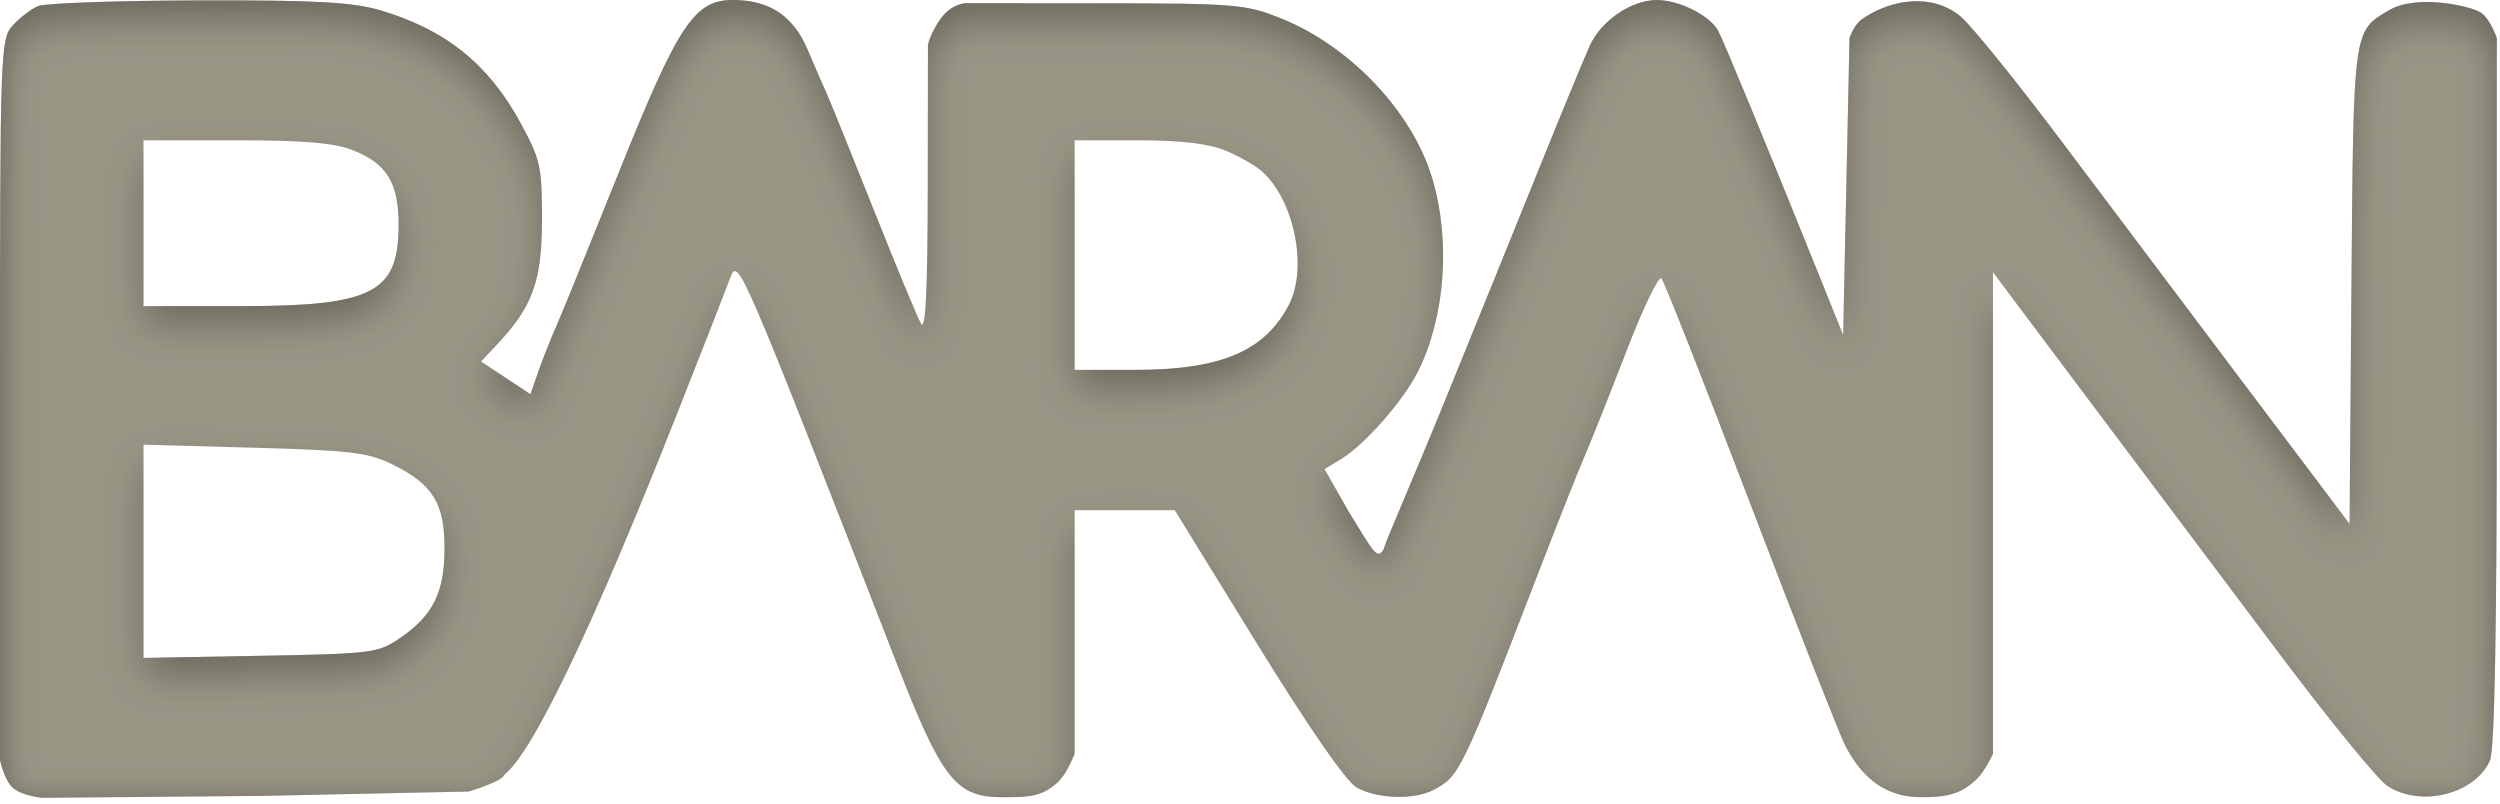
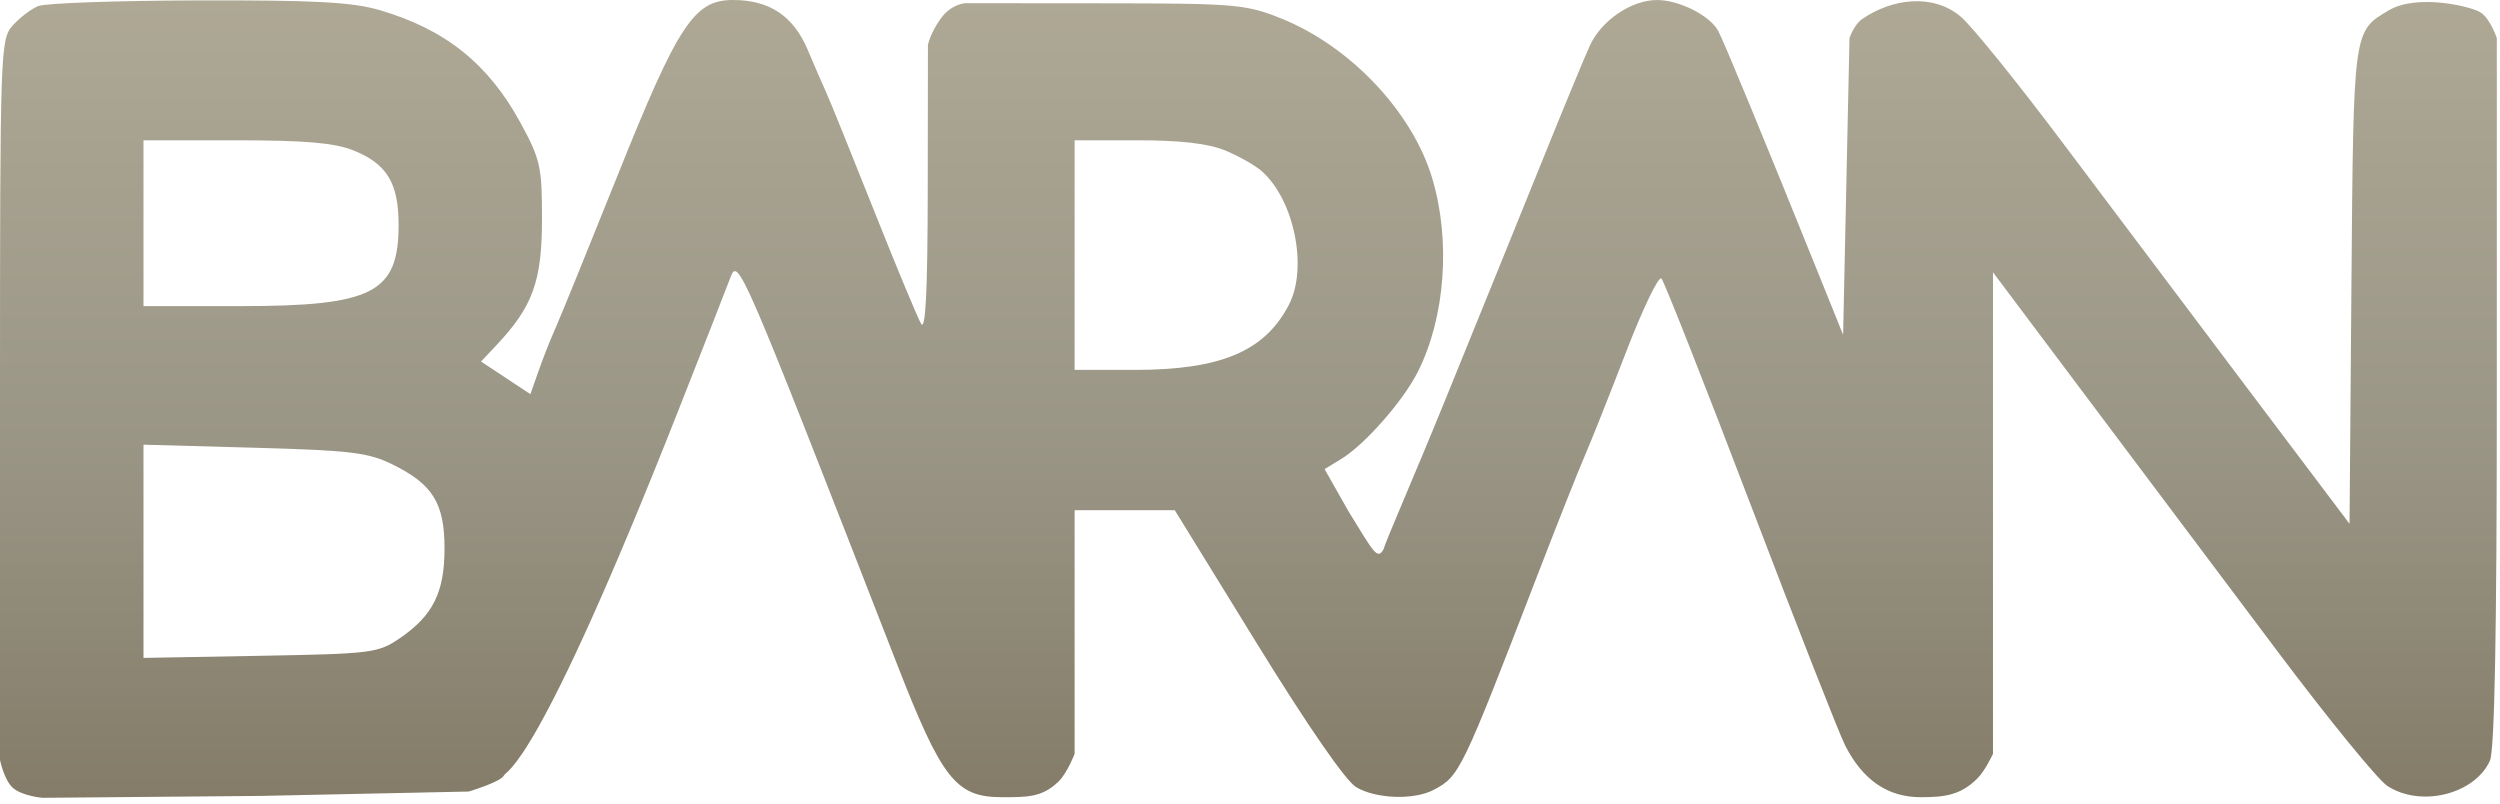
<svg xmlns="http://www.w3.org/2000/svg" width="392" height="126" viewBox="0 0 392 126" fill="none">
  <defs>
-     <filter id="inner-shadow" x="-20%" y="-20%" width="140%" height="140%">
-       <feOffset dx="0" dy="3" />
-       <feGaussianBlur stdDeviation="3" result="offset-blur" />
-       <feComposite operator="out" in="SourceGraphic" in2="offset-blur" result="inverse" />
-       <feFlood flood-color="#000000" flood-opacity="0.55" result="color" />
-       <feComposite operator="in" in="color" in2="inverse" result="shadow" />
-       <feComposite operator="over" in="shadow" in2="SourceGraphic" />
-     </filter>
+     <linearGradient id="baran-shade" x1="0" y1="0" x2="0" y2="1">
+       <stop offset="0%" stop-color="#AEA895" />
+       <stop offset="55%" stop-color="#9A9686" />
+       <stop offset="100%" stop-color="#847C68" />
+     </linearGradient>
  </defs>
-   <path filter="url(#inner-shadow)" fill-rule="evenodd" clip-rule="evenodd" d="M6 0.945C4.9 1.396 3.1 2.764 2 3.987C0.05 6.155 1.36055e-06 7.618 1.36055e-06 62.687V119.164C1.36055e-06 119.164 0.617 122.257 2 123.517C3.415 124.807 6.64 125.097 6.64 125.097L40.895 124.799L73.5 124.114C73.5 124.114 78.5 122.614 79 121.614C79.5 120.614 84.007 121.058 106.31 64.5C110.214 54.6 113.915 45.15 114.535 43.5C115.742 40.291 116.174 41.295 140.6 104C147.693 122.211 149.887 125 157.116 125C160.996 125 163.439 125.051 166 122.517C167.385 121.147 168.5 118.2 168.5 118.2V99.1V80H176.353H184.206L197.1 100.93C205.047 113.83 211.013 122.463 212.651 123.43C215.78 125.278 221.728 125.479 224.816 123.841C228.872 121.69 229.156 121.1 241.146 90C244.22 82.025 247.522 73.7 248.482 71.5C249.442 69.3 252.366 61.95 254.98 55.167C257.594 48.383 260.084 43.208 260.513 43.667C260.941 44.125 267.213 60.025 274.449 79C281.685 97.975 288.369 115.007 289.303 116.849C292.073 122.317 295.982 125 301.177 125C304.988 125 307.417 124.658 310 122.114C311.292 120.842 312.5 118.2 312.5 118.2V80.447V42.693L327.807 63.097C336.226 74.318 349.53 92.038 357.372 102.473C365.214 112.907 372.838 122.242 374.315 123.216C379.52 126.649 388.004 124.579 390.415 119.288C391.153 117.667 391.5 99.224 391.5 61.557V5.978C391.5 5.978 390.5 2.978 389 1.978C387.5 0.978 379.009 -1.004 374.572 1.616C368.961 4.931 369.024 4.465 368.704 44.816L368.408 82.131L352.34 60.816C343.503 49.092 330.485 31.787 323.411 22.36C316.338 12.933 309.155 4.046 307.449 2.61C303.059 -1.083 296.648 -0.224 292 2.978C290.668 3.896 290 5.978 290 5.978L289.5 29.166L289 52.5L285.371 43.5C276.597 21.741 270.321 6.534 269.417 4.845C268.126 2.433 263.292 -0.001 259.8 0.004C255.806 0.009 251.095 3.207 249.298 7.132C248.45 8.984 245.032 17.25 241.703 25.5C238.373 33.75 231.566 50.536 226.575 62.801C221.584 75.067 217 85.478 217 86C216 88 215.364 86.513 211.5 80.269L207.696 73.559L210.348 71.939C214.021 69.695 220.036 62.841 222.321 58.295C226.607 49.769 227.501 37.788 224.583 27.986C221.476 17.552 211.715 7.226 200.844 2.875C195.348 0.674 193.701 0.534 173.17 0.518L151.339 0.5C151.339 0.5 149.152 0.611 147.5 2.92C145.848 5.23 145.5 7.032 145.5 7.032L145.47 29.766C145.448 45.692 145.134 51.976 144.42 50.751C143.86 49.789 140.494 41.689 136.941 32.751C133.388 23.813 130.064 15.6 129.555 14.5C129.046 13.4 127.74 10.394 126.652 7.821C124.399 2.488 120.663 0 114.908 0C108.841 0 106.323 3.833 96.841 27.5C92.214 39.05 87.821 49.85 87.079 51.5C86.337 53.15 85.154 56.144 84.449 58.154L83.168 61.808L79.297 59.247L75.427 56.686L77.869 54.093C83.52 48.093 84.967 44.108 84.984 34.5C84.999 26.169 84.751 25.04 81.646 19.316C76.614 10.039 69.861 4.618 59.568 1.595C55.254 0.328 49.393 0.013 31.068 0.063C18.381 0.098 7.1 0.495 6 0.945ZM55.42 23.585C60.662 25.682 62.5 28.709 62.5 35.242C62.5 45.943 58.485 48 37.599 48H22.5V35V22H36.98C47.862 22 52.444 22.394 55.42 23.585ZM192.128 23.6C194.258 24.479 196.835 25.942 197.856 26.85C202.948 31.377 205.102 42.02 202.095 47.8C198.295 55.103 191.416 58 177.874 58H168.5V40V22H178.378C185.151 22 189.473 22.503 192.128 23.6ZM61.606 72.855C67.871 75.954 69.7 78.925 69.7 85.997C69.7 92.869 67.898 96.503 62.732 100.046C59.305 102.396 58.375 102.514 40.827 102.829L22.5 103.159V86.443V69.727L39.856 70.204C55.072 70.623 57.753 70.95 61.606 72.855Z" fill="#9A9686" />
+   <path fill-rule="evenodd" clip-rule="evenodd" d="M6 0.945C4.9 1.396 3.1 2.764 2 3.987C0.05 6.155 1.36055e-06 7.618 1.36055e-06 62.687V119.164C1.36055e-06 119.164 0.617 122.257 2 123.517C3.415 124.807 6.64 125.097 6.64 125.097L40.895 124.799L73.5 124.114C73.5 124.114 78.5 122.614 79 121.614C79.5 120.614 84.007 121.058 106.31 64.5C110.214 54.6 113.915 45.15 114.535 43.5C115.742 40.291 116.174 41.295 140.6 104C147.693 122.211 149.887 125 157.116 125C160.996 125 163.439 125.051 166 122.517C167.385 121.147 168.5 118.2 168.5 118.2V99.1V80H176.353H184.206L197.1 100.93C205.047 113.83 211.013 122.463 212.651 123.43C215.78 125.278 221.728 125.479 224.816 123.841C228.872 121.69 229.156 121.1 241.146 90C244.22 82.025 247.522 73.7 248.482 71.5C249.442 69.3 252.366 61.95 254.98 55.167C257.594 48.383 260.084 43.208 260.513 43.667C260.941 44.125 267.213 60.025 274.449 79C281.685 97.975 288.369 115.007 289.303 116.849C292.073 122.317 295.982 125 301.177 125C304.988 125 307.417 124.658 310 122.114C311.292 120.842 312.5 118.2 312.5 118.2V80.447V42.693L327.807 63.097C336.226 74.318 349.53 92.038 357.372 102.473C365.214 112.907 372.838 122.242 374.315 123.216C379.52 126.649 388.004 124.579 390.415 119.288C391.153 117.667 391.5 99.224 391.5 61.557V5.978C391.5 5.978 390.5 2.978 389 1.978C387.5 0.978 379.009 -1.004 374.572 1.616C368.961 4.931 369.024 4.465 368.704 44.816L368.408 82.131L352.34 60.816C343.503 49.092 330.485 31.787 323.411 22.36C316.338 12.933 309.155 4.046 307.449 2.61C303.059 -1.083 296.648 -0.224 292 2.978C290.668 3.896 290 5.978 290 5.978L289.5 29.166L289 52.5L285.371 43.5C276.597 21.741 270.321 6.534 269.417 4.845C268.126 2.433 263.292 -0.001 259.8 0.004C255.806 0.009 251.095 3.207 249.298 7.132C248.45 8.984 245.032 17.25 241.703 25.5C238.373 33.75 231.566 50.536 226.575 62.801C221.584 75.067 217 85.478 217 86C216 88 215.364 86.513 211.5 80.269L207.696 73.559L210.348 71.939C214.021 69.695 220.036 62.841 222.321 58.295C226.607 49.769 227.501 37.788 224.583 27.986C221.476 17.552 211.715 7.226 200.844 2.875C195.348 0.674 193.701 0.534 173.17 0.518L151.339 0.5C151.339 0.5 149.152 0.611 147.5 2.92C145.848 5.23 145.5 7.032 145.5 7.032L145.47 29.766C145.448 45.692 145.134 51.976 144.42 50.751C143.86 49.789 140.494 41.689 136.941 32.751C133.388 23.813 130.064 15.6 129.555 14.5C129.046 13.4 127.74 10.394 126.652 7.821C124.399 2.488 120.663 0 114.908 0C108.841 0 106.323 3.833 96.841 27.5C92.214 39.05 87.821 49.85 87.079 51.5C86.337 53.15 85.154 56.144 84.449 58.154L83.168 61.808L79.297 59.247L75.427 56.686L77.869 54.093C83.52 48.093 84.967 44.108 84.984 34.5C84.999 26.169 84.751 25.04 81.646 19.316C76.614 10.039 69.861 4.618 59.568 1.595C55.254 0.328 49.393 0.013 31.068 0.063C18.381 0.098 7.1 0.495 6 0.945ZM55.42 23.585C60.662 25.682 62.5 28.709 62.5 35.242C62.5 45.943 58.485 48 37.599 48H22.5V35V22H36.98C47.862 22 52.444 22.394 55.42 23.585ZM192.128 23.6C194.258 24.479 196.835 25.942 197.856 26.85C202.948 31.377 205.102 42.02 202.095 47.8C198.295 55.103 191.416 58 177.874 58H168.5V40V22H178.378C185.151 22 189.473 22.503 192.128 23.6ZM61.606 72.855C67.871 75.954 69.7 78.925 69.7 85.997C69.7 92.869 67.898 96.503 62.732 100.046C59.305 102.396 58.375 102.514 40.827 102.829L22.5 103.159V86.443V69.727L39.856 70.204C55.072 70.623 57.753 70.95 61.606 72.855Z" fill="url(#baran-shade)" />
</svg>
